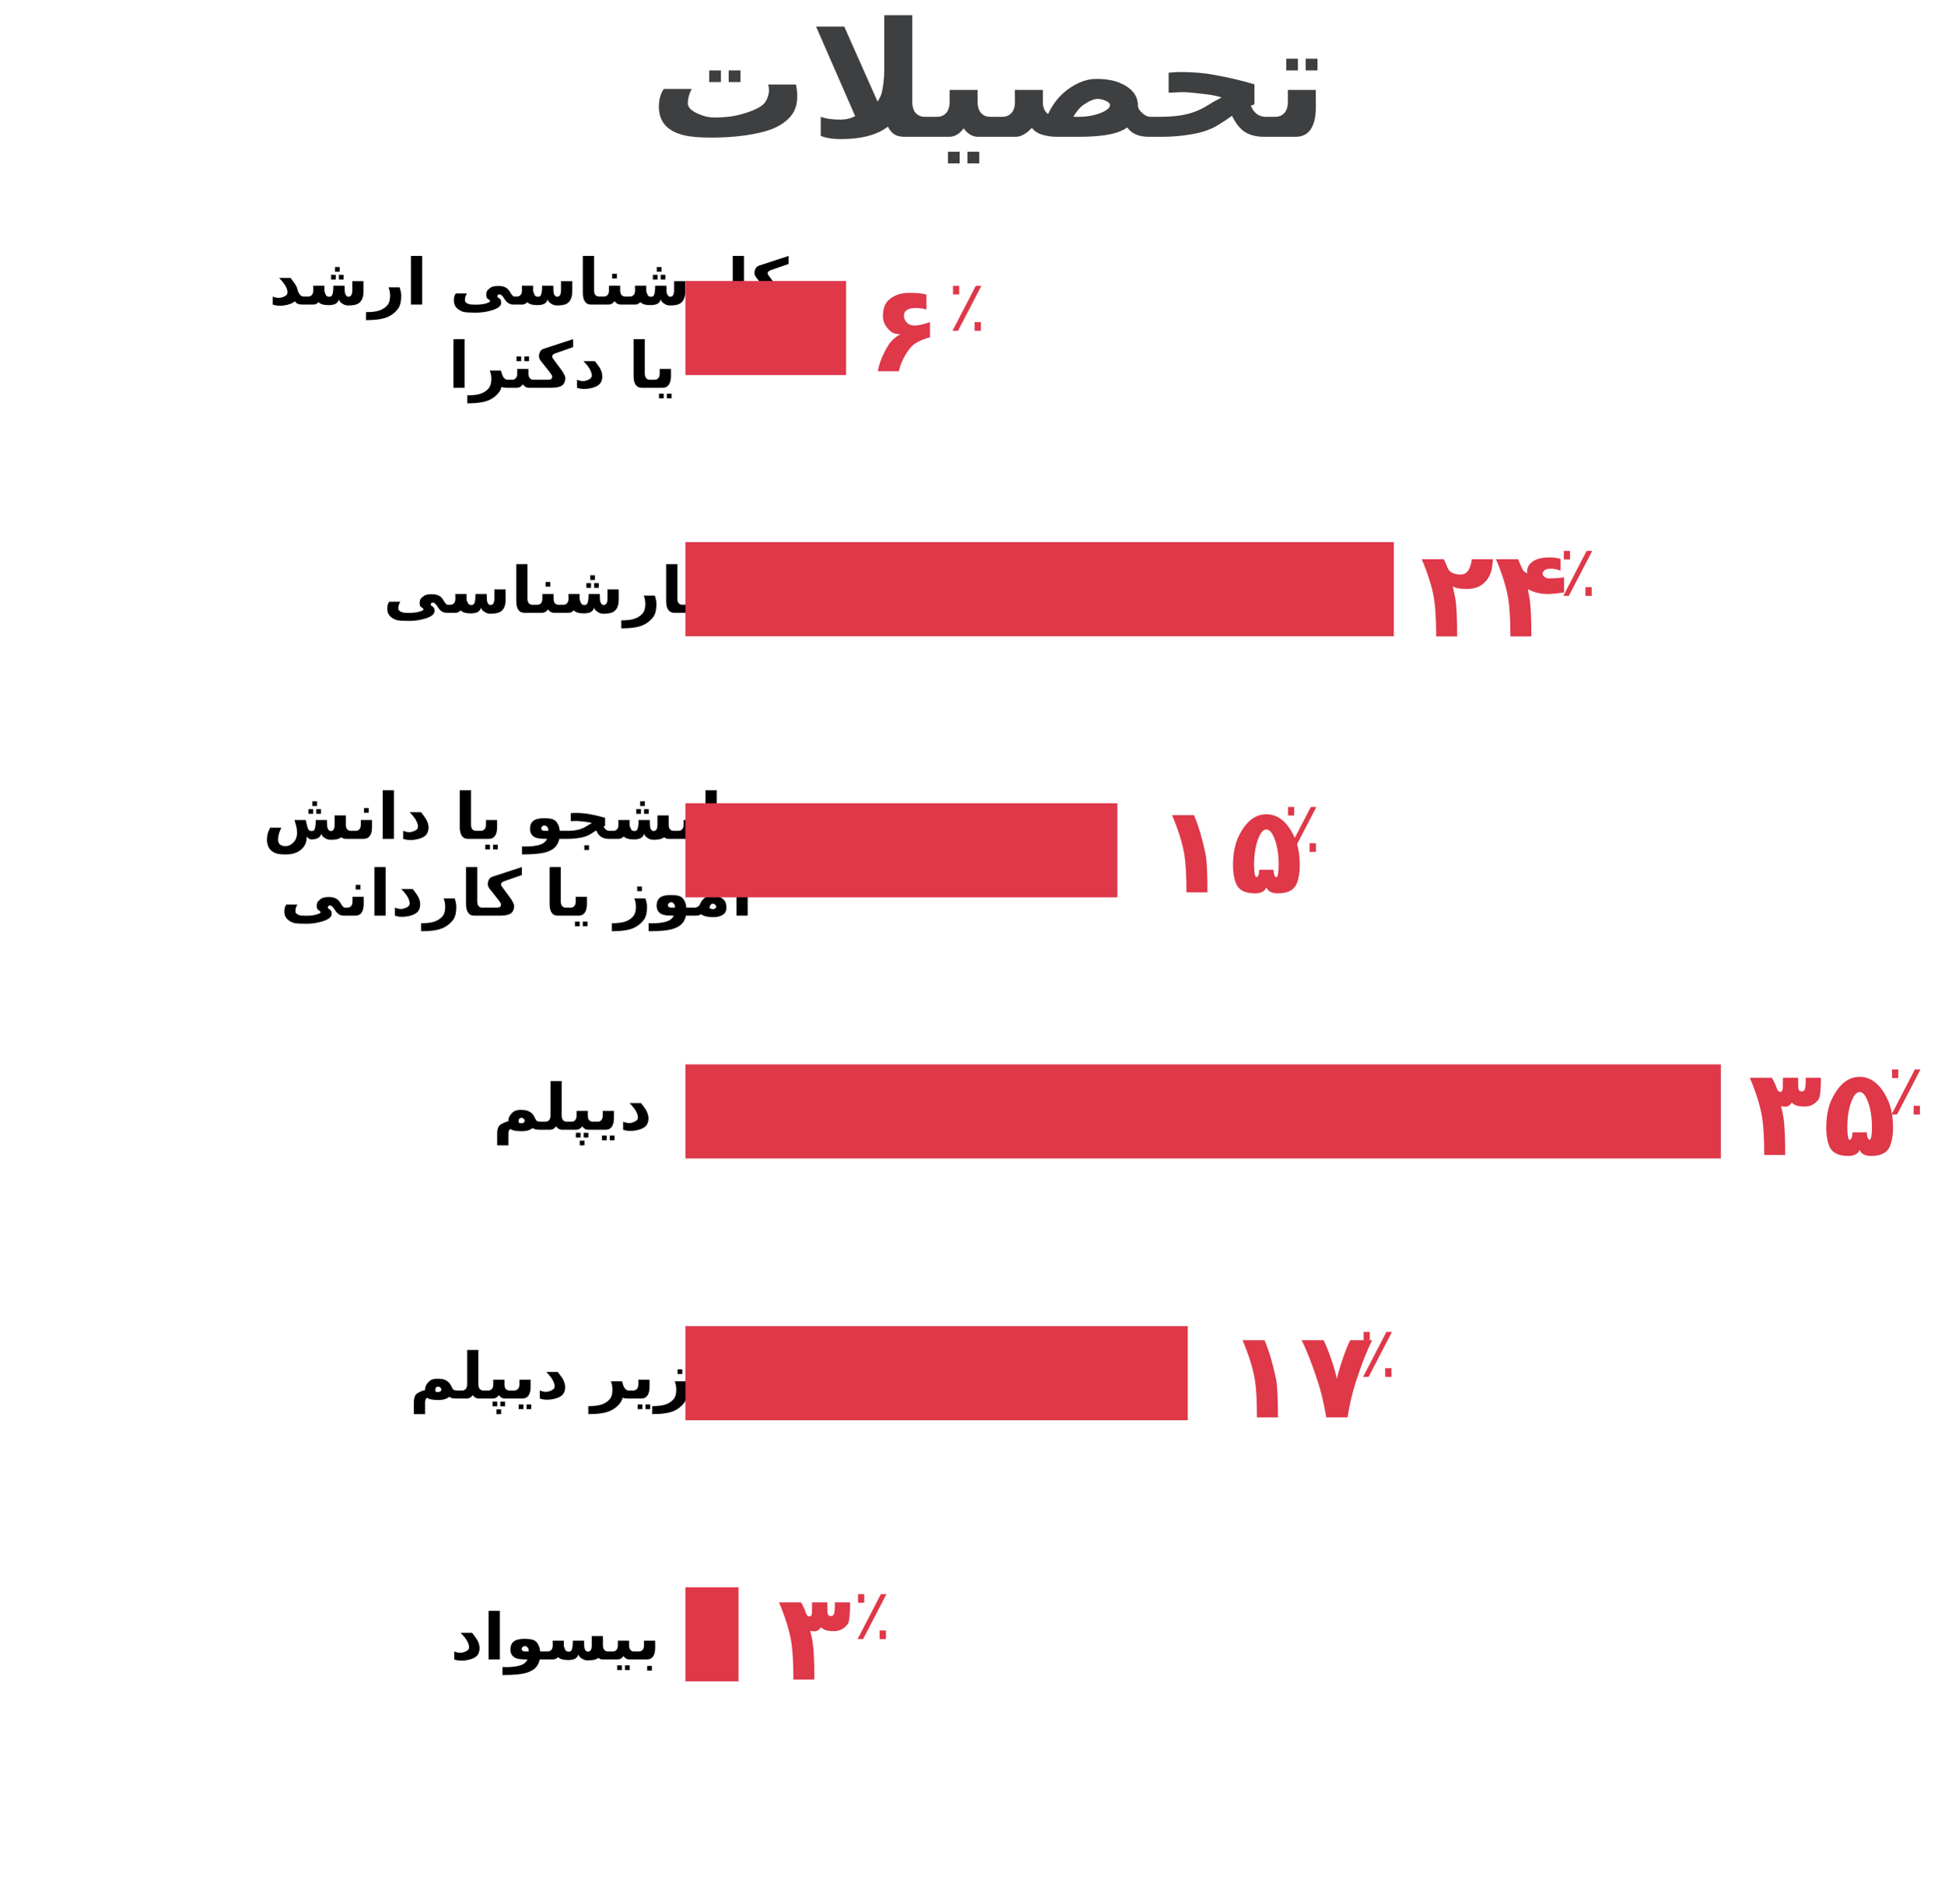
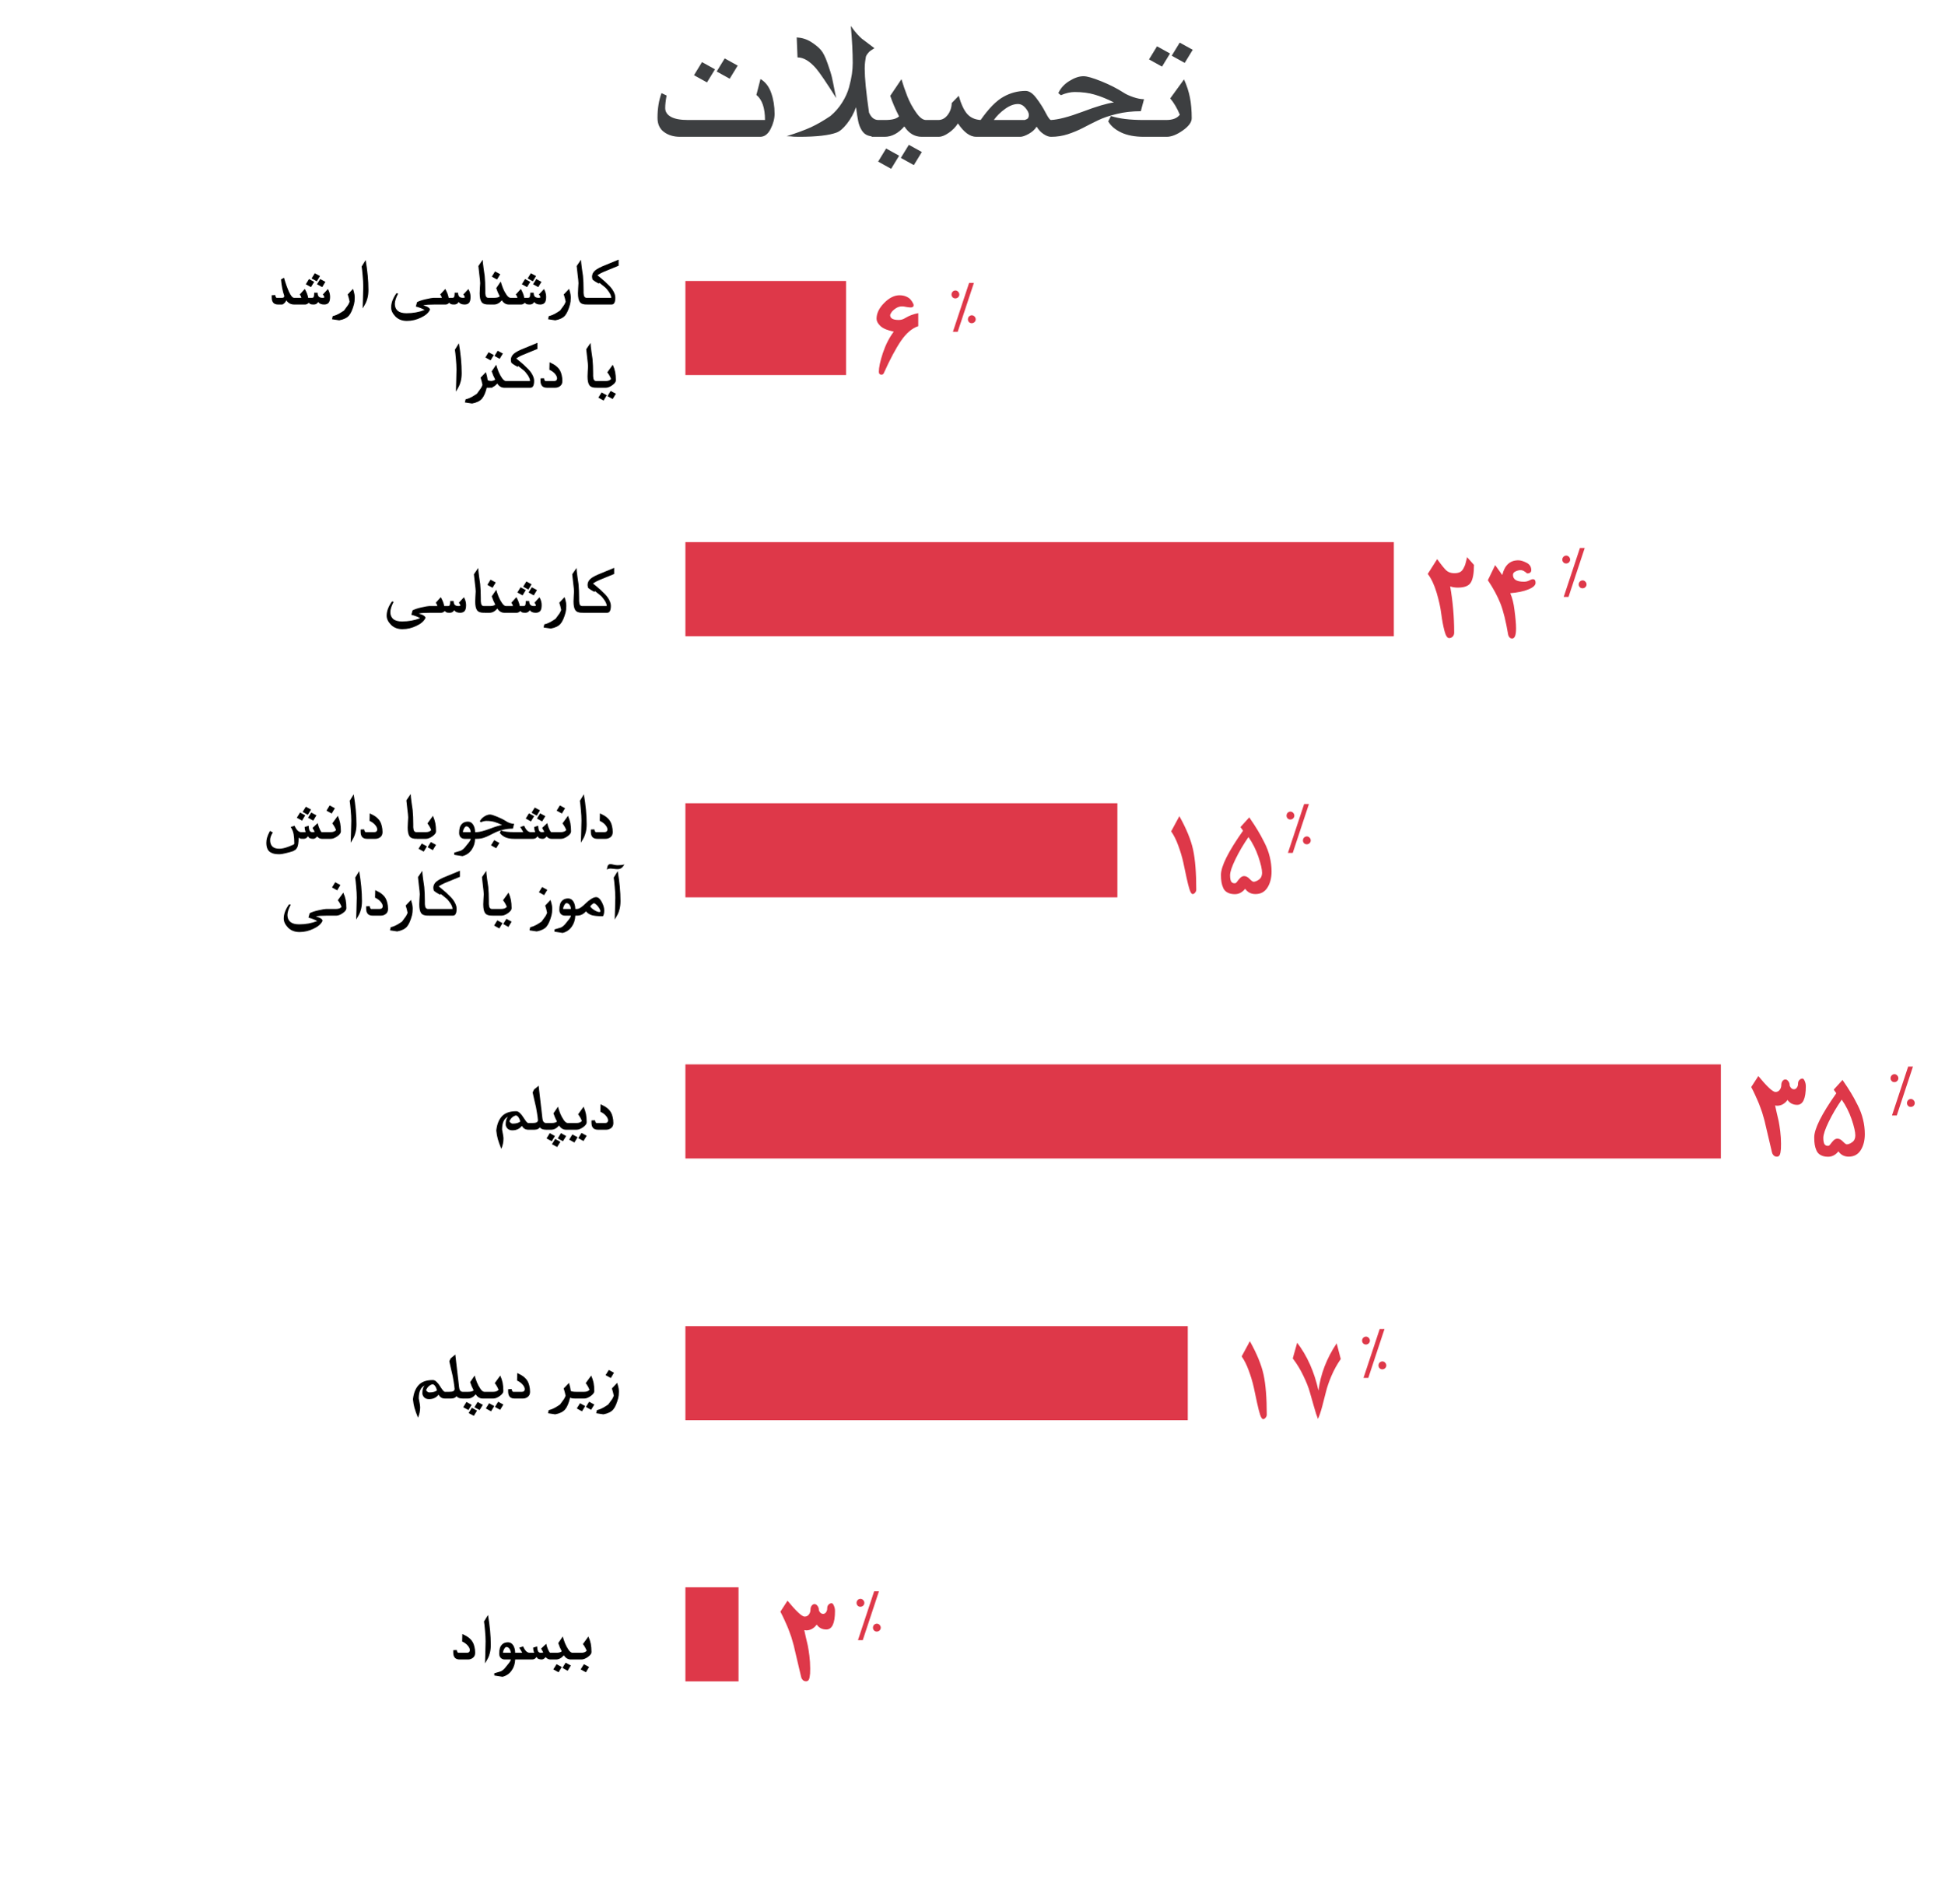
<svg xmlns="http://www.w3.org/2000/svg" version="1.1" id="SVG_T5-3" x="0px" y="0px" viewBox="0 0 303.8 297.4" data-viewBox="0 0 303.8 297.4" style="enable-background:new 0 0 303.8 297.4;" xml:space="preserve">
  <style type="text/css">
	#SVG_T5-3 .st0{fill:#3D3F41;}
- 	#SVG_T5-3 .st1{font-family:'Raleway'; font-weight:600;}
+ 	#SVG_T5-3 .st1{ font-weight:600;}
	#SVG_T5-3 .st2{font-size:25px;}
	#SVG_T5-3 .st3{fill:#DE3849;}
	#SVG_T5-3 .st4{font-size:19px;}
- 	#SVG_T5-3 .st5{font-family:'Raleway'; font-weight:400;}
+ 	#SVG_T5-3 .st5{ font-weight:400;}
	#SVG_T5-3 .st6{font-size:11.077px;}
	#SVG_T5-3 .st7{font-size:10px;}
</style>
  <g class="anim0">
    <text transform="matrix(1 0 0 1 101.3647 21.3749)" class="st0 st1 st2">تحصیلات</text>
  </g>
  <g class="anim1-1">
    <text transform="matrix(1 0 0 1 42 47.5794)" class="st1 st7">کارشناسی ارشد</text>
    <text transform="matrix(1 0 0 1 70 60.5794)" class="st1 st7">یا دکترا</text>
  </g>
  <g class="anim1-3">
    <text transform="matrix(1 0 0 1 135.5454 58.0067)" class="st3 st1 st4">۶</text>
    <text transform="matrix(1 0 0 1 148.1187 51.6839)" class="st3 st5 st6">٪</text>
  </g>
  <g class="anim2-1">
    <text transform="matrix(1 0 0 1 59.8691 95.7391)" class="st1 st7">کارشناسی</text>
  </g>
  <g class="anim2-3">
    <text transform="matrix(1 0 0 1 221.9292 99.432)" class="st3 st1 st4">۲۴</text>
    <text transform="matrix(1 0 0 1 243.564 93.1024)" class="st3 st5 st6">٪</text>
  </g>
  <g class="anim3-1">
    <text transform="matrix(1 0 0 1 41.0684 131.0594)" class="st1 st7">دانشجو یا دانش </text>
    <text transform="matrix(1 0 0 1 43.7891 143.0594)" class="st1 st7">آموز یا کاردانی</text>
  </g>
  <g class="anim3-3">
    <text transform="matrix(1 0 0 1 180.4888 139.4242)" class="st3 st1 st4">۱۵</text>
    <text transform="matrix(1 0 0 1 200.4702 133.1024)" class="st3 st5 st6">٪</text>
  </g>
  <g class="anim4-1">
    <text transform="matrix(1 0 0 1 77 176.5091)" class="st1 st7">دیپلم</text>
  </g>
  <g class="anim4-3">
    <text transform="matrix(1 0 0 1 273.1909 180.4505)" class="st3 st1 st4">۳۵</text>
    <text transform="matrix(1 0 0 1 294.853 174.1302)" class="st3 st5 st6">٪</text>
  </g>
  <g class="anim5-1">
    <text transform="matrix(1 0 0 1 63.9795 218.5091)" class="st1 st7">زیر دیپلم</text>
  </g>
  <g class="anim5-3">
    <text transform="matrix(1 0 0 1 191.5054 221.4588)" class="st3 st1 st4">۱۷</text>
    <text transform="matrix(1 0 0 1 212.2769 215.1288)" class="st3 st5 st6">٪</text>
  </g>
  <g class="anim6-1">
    <text transform="matrix(1 0 0 1 70.3691 259.2791)" class="st1 st7">بیسواد</text>
  </g>
  <g class="anim6-3">
    <text transform="matrix(1 0 0 1 121.4897 262.4198)" class="st3 st1 st4">۳</text>
    <text transform="matrix(1 0 0 1 133.2817 256.1024)" class="st3 st5 st6">٪</text>
  </g>
  <g class="anim1-2">
    <rect x="107.1" y="125.5" class="st3" width="67.5" height="14.7" />
  </g>
  <g class="anim2-2">
    <rect x="107.1" y="84.7" class="st3" width="110.7" height="14.7" />
  </g>
  <g class="anim3-2">
    <rect x="107.1" y="43.9" class="st3" width="25.1" height="14.7" />
  </g>
  <g class="anim4-2">
    <rect x="107.1" y="207.2" class="st3" width="78.5" height="14.7" />
  </g>
  <g class="anim5-2">
    <rect x="107.1" y="248" class="st3" width="8.3" height="14.7" />
  </g>
  <g class="anim6-2">
    <rect x="107.1" y="166.3" class="st3" width="161.8" height="14.7" />
  </g>
</svg>
